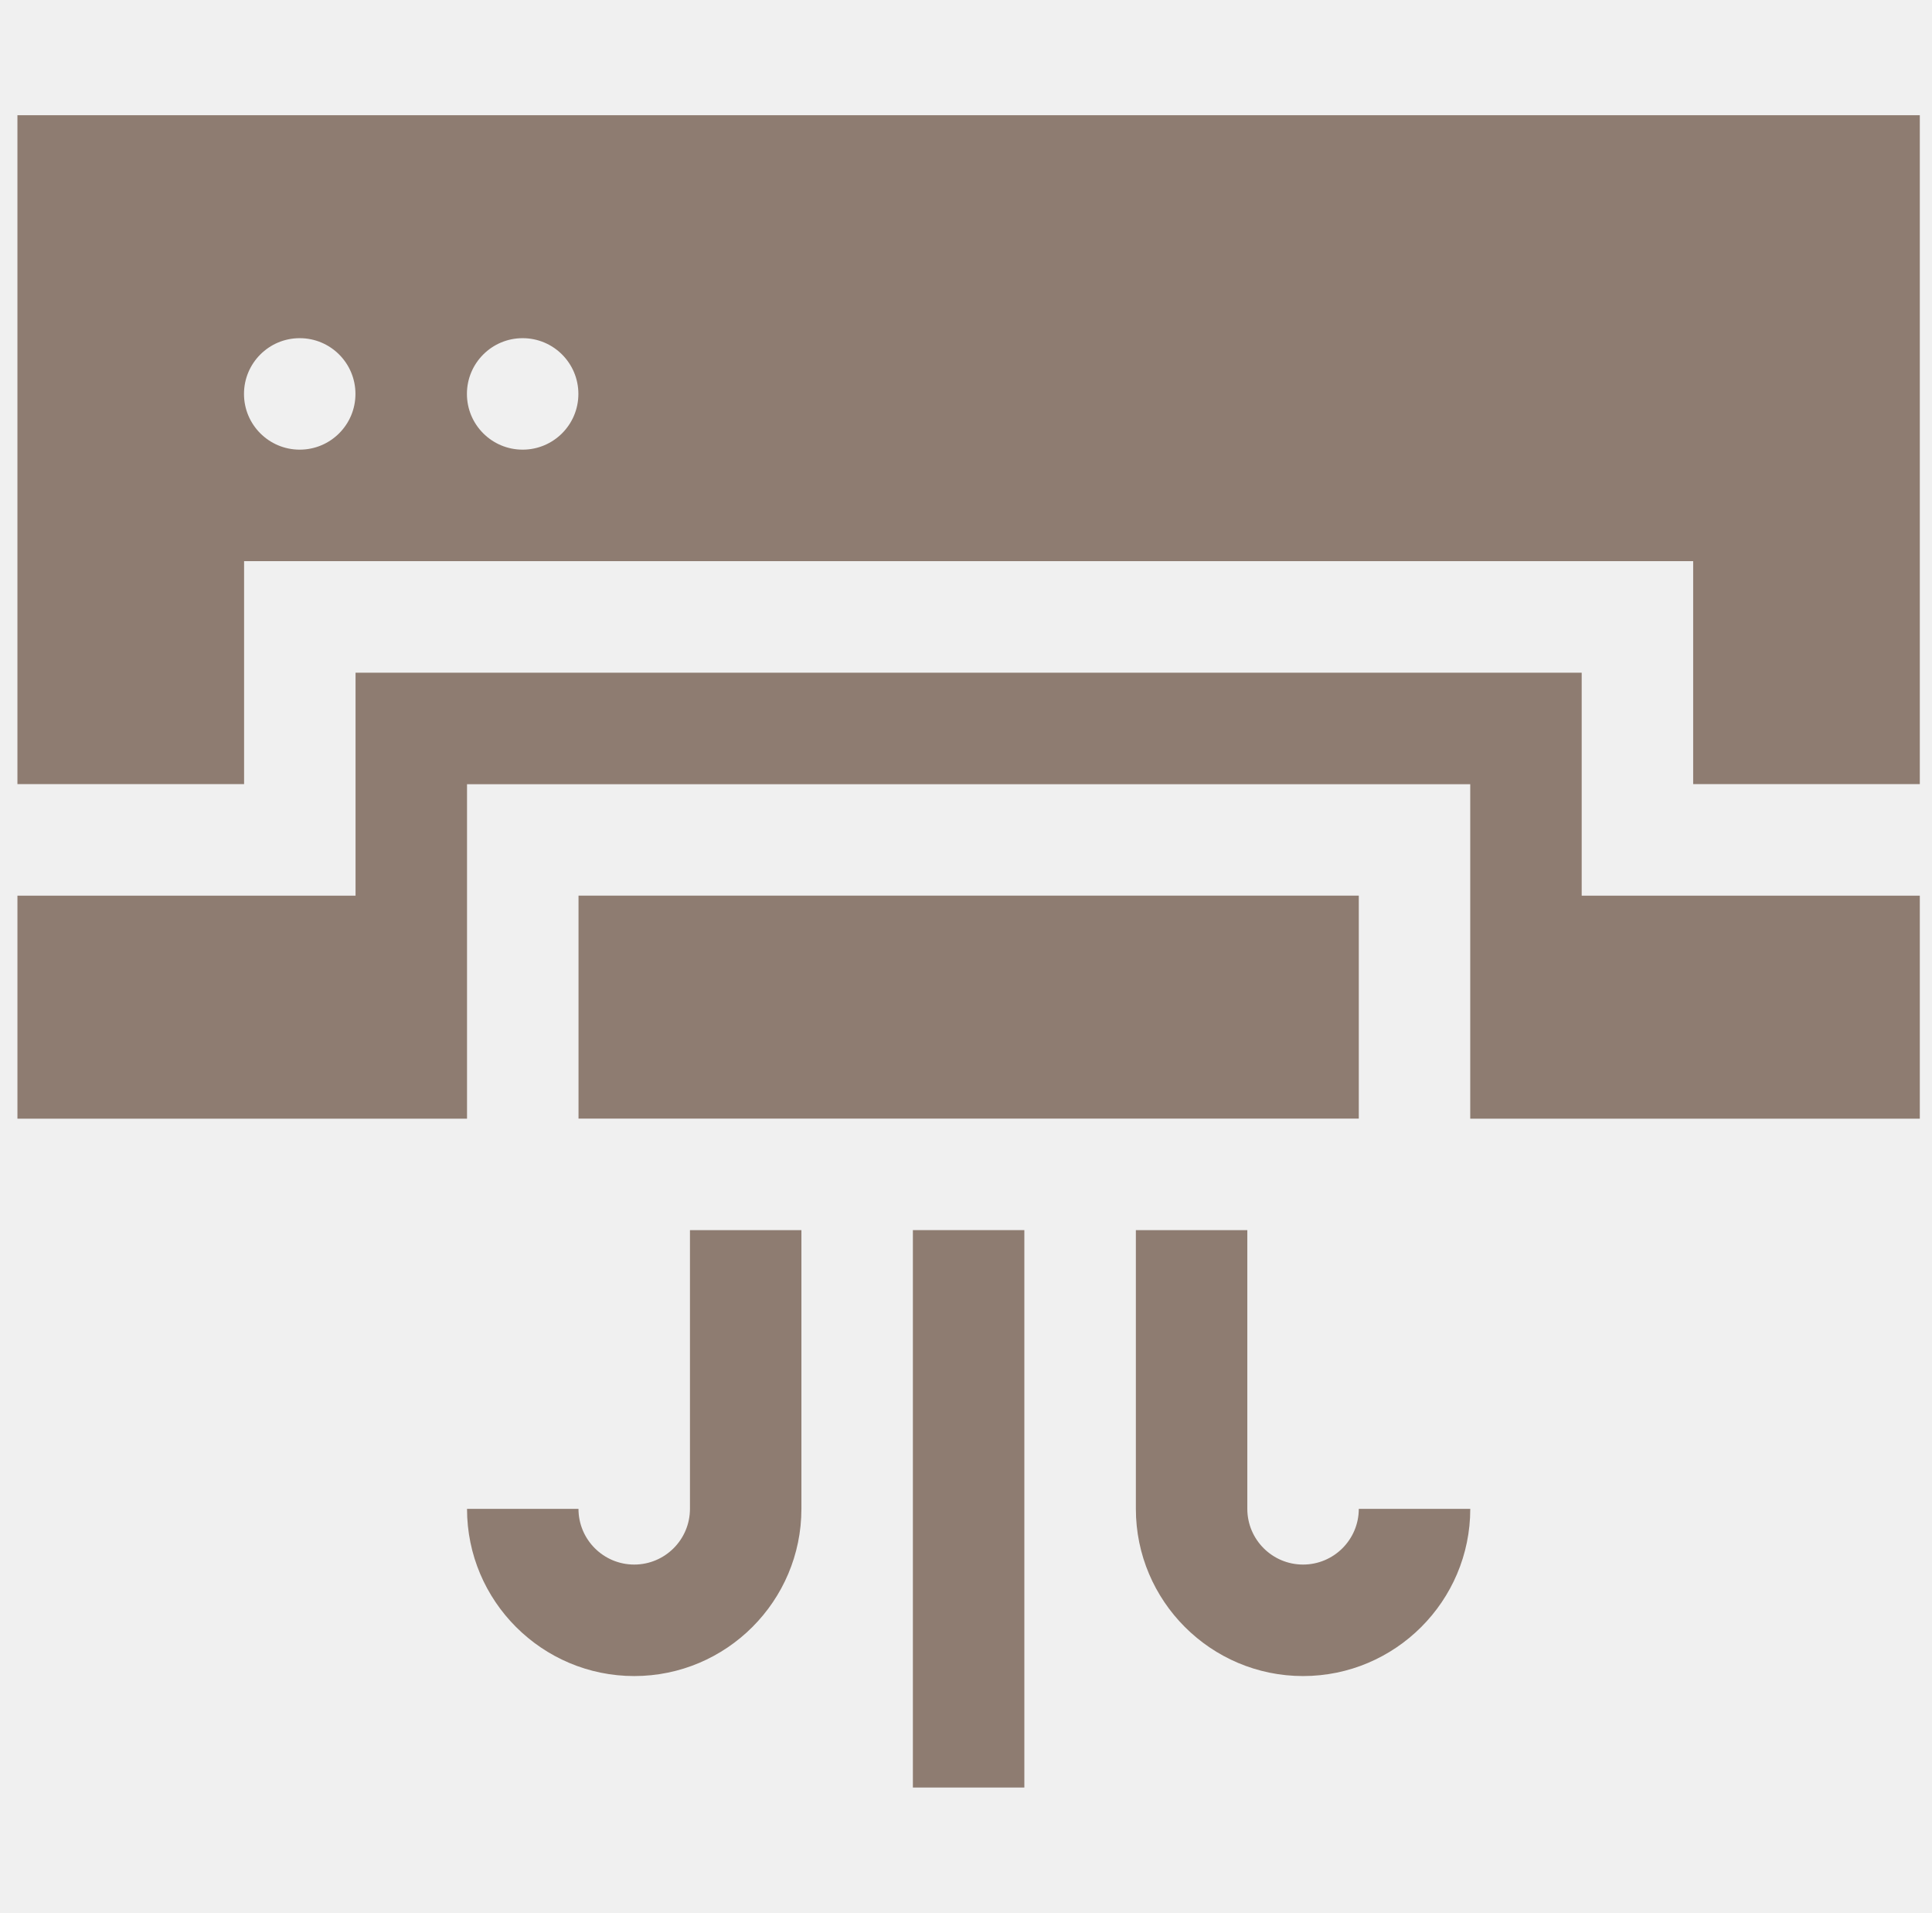
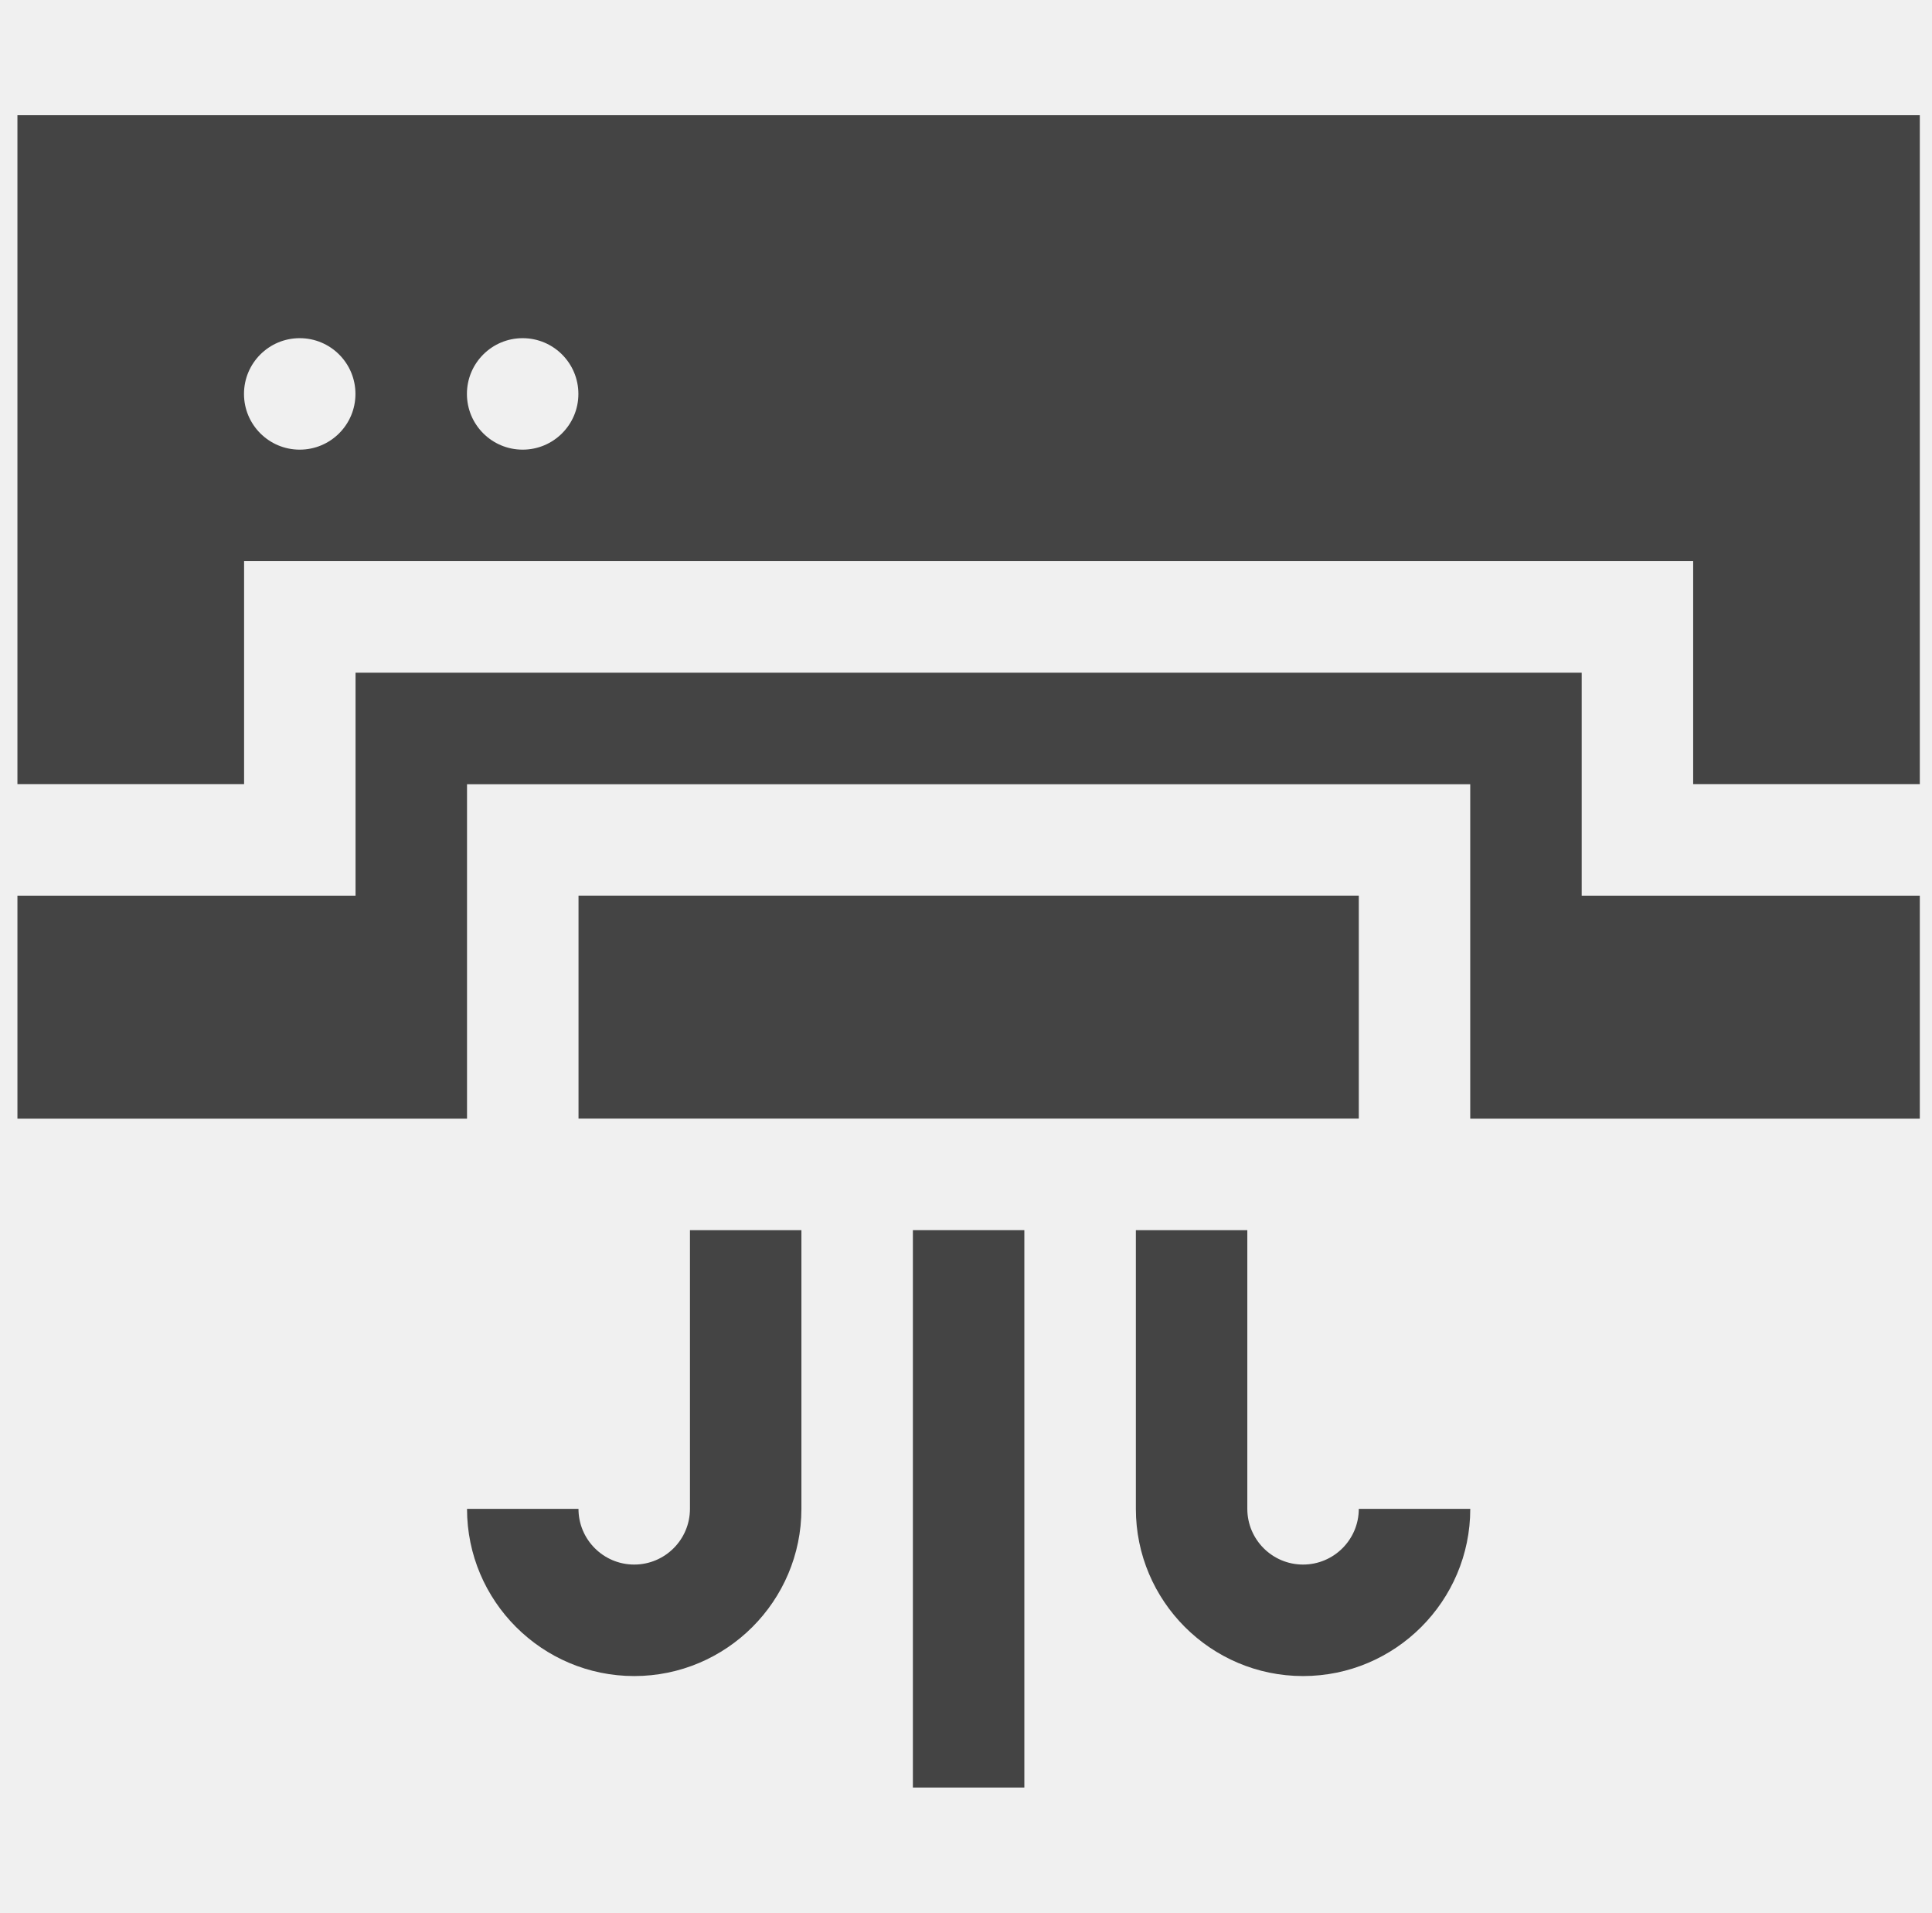
<svg xmlns="http://www.w3.org/2000/svg" width="100" height="99" viewBox="0 0 100 99" fill="none">
  <g id="air_conditioner_3dxsotgl6gr8 1" clip-path="url(#clip0_92_128)">
-     <path id="Vector" d="M47.251 63.66H53.02V92.507H47.251V63.66Z" fill="#8E7C71" />
-     <path id="Vector_2" d="M29.944 46.35H70.331V57.889H29.944V46.35Z" fill="#8E7C71" />
-     <path id="Vector_3" d="M0.902 40.579H12.634V29.04H87.638V40.579H99.369V5.962H0.902V40.579ZM27.052 17.501C28.646 17.501 29.937 18.792 29.937 20.386C29.937 21.979 28.646 23.27 27.052 23.27C25.459 23.27 24.168 21.979 24.168 20.386C24.168 18.792 25.459 17.501 27.052 17.501ZM15.513 17.501C17.107 17.501 18.398 18.792 18.398 20.386C18.398 21.979 17.107 23.27 15.513 23.27C13.92 23.27 12.629 21.979 12.629 20.386C12.629 18.792 13.92 17.501 15.513 17.501Z" fill="#8E7C71" />
-     <path id="Vector_4" d="M81.868 34.814H18.403V46.353H0.902V57.892H24.173V40.583H76.099V57.892H99.369V46.353H81.868V34.814Z" fill="#8E7C71" />
-     <path id="Vector_5" d="M67.446 80.968C65.854 80.968 64.561 79.675 64.561 78.084V63.66H58.792V78.084C58.792 82.855 62.674 86.738 67.446 86.738C72.218 86.738 76.101 82.855 76.101 78.084H70.331C70.331 79.675 69.038 80.968 67.446 80.968Z" fill="#8E7C71" />
-     <path id="Vector_6" d="M24.173 78.084C24.173 82.855 28.055 86.738 32.827 86.738C37.599 86.738 41.481 82.855 41.481 78.084V63.66H35.712V78.084C35.712 79.675 34.419 80.968 32.827 80.968C31.235 80.968 29.942 79.675 29.942 78.084H24.173Z" fill="#8E7C71" />
+     <path id="Vector" d="M47.251 63.66H53.02V92.507H47.251V63.66Z" fill="#444444" />
+     <path id="Vector_2" d="M29.944 46.35H70.331V57.889H29.944V46.35Z" fill="#444444" />
+     <path id="Vector_3" d="M0.902 40.579H12.634V29.04H87.638V40.579H99.369V5.962H0.902V40.579ZM27.052 17.501C28.646 17.501 29.937 18.792 29.937 20.386C29.937 21.979 28.646 23.27 27.052 23.27C25.459 23.27 24.168 21.979 24.168 20.386C24.168 18.792 25.459 17.501 27.052 17.501ZM15.513 17.501C17.107 17.501 18.398 18.792 18.398 20.386C18.398 21.979 17.107 23.27 15.513 23.27C13.92 23.27 12.629 21.979 12.629 20.386C12.629 18.792 13.92 17.501 15.513 17.501Z" fill="#444444" />
+     <path id="Vector_4" d="M81.868 34.814H18.403V46.353H0.902V57.892H24.173V40.583H76.099V57.892H99.369V46.353H81.868V34.814Z" fill="#444444" />
+     <path id="Vector_5" d="M67.446 80.968C65.854 80.968 64.561 79.675 64.561 78.084V63.66H58.792V78.084C58.792 82.855 62.674 86.738 67.446 86.738C72.218 86.738 76.101 82.855 76.101 78.084H70.331C70.331 79.675 69.038 80.968 67.446 80.968Z" fill="#444444" />
+     <path id="Vector_6" d="M24.173 78.084C24.173 82.855 28.055 86.738 32.827 86.738C37.599 86.738 41.481 82.855 41.481 78.084V63.66H35.712V78.084C35.712 79.675 34.419 80.968 32.827 80.968C31.235 80.968 29.942 79.675 29.942 78.084H24.173Z" fill="#444444" />
  </g>
  <defs>
    <clipPath id="clip0_92_128">
      <rect width="98.467" height="98.467" fill="white" transform="translate(0.902344)" />
    </clipPath>
  </defs>
</svg>
